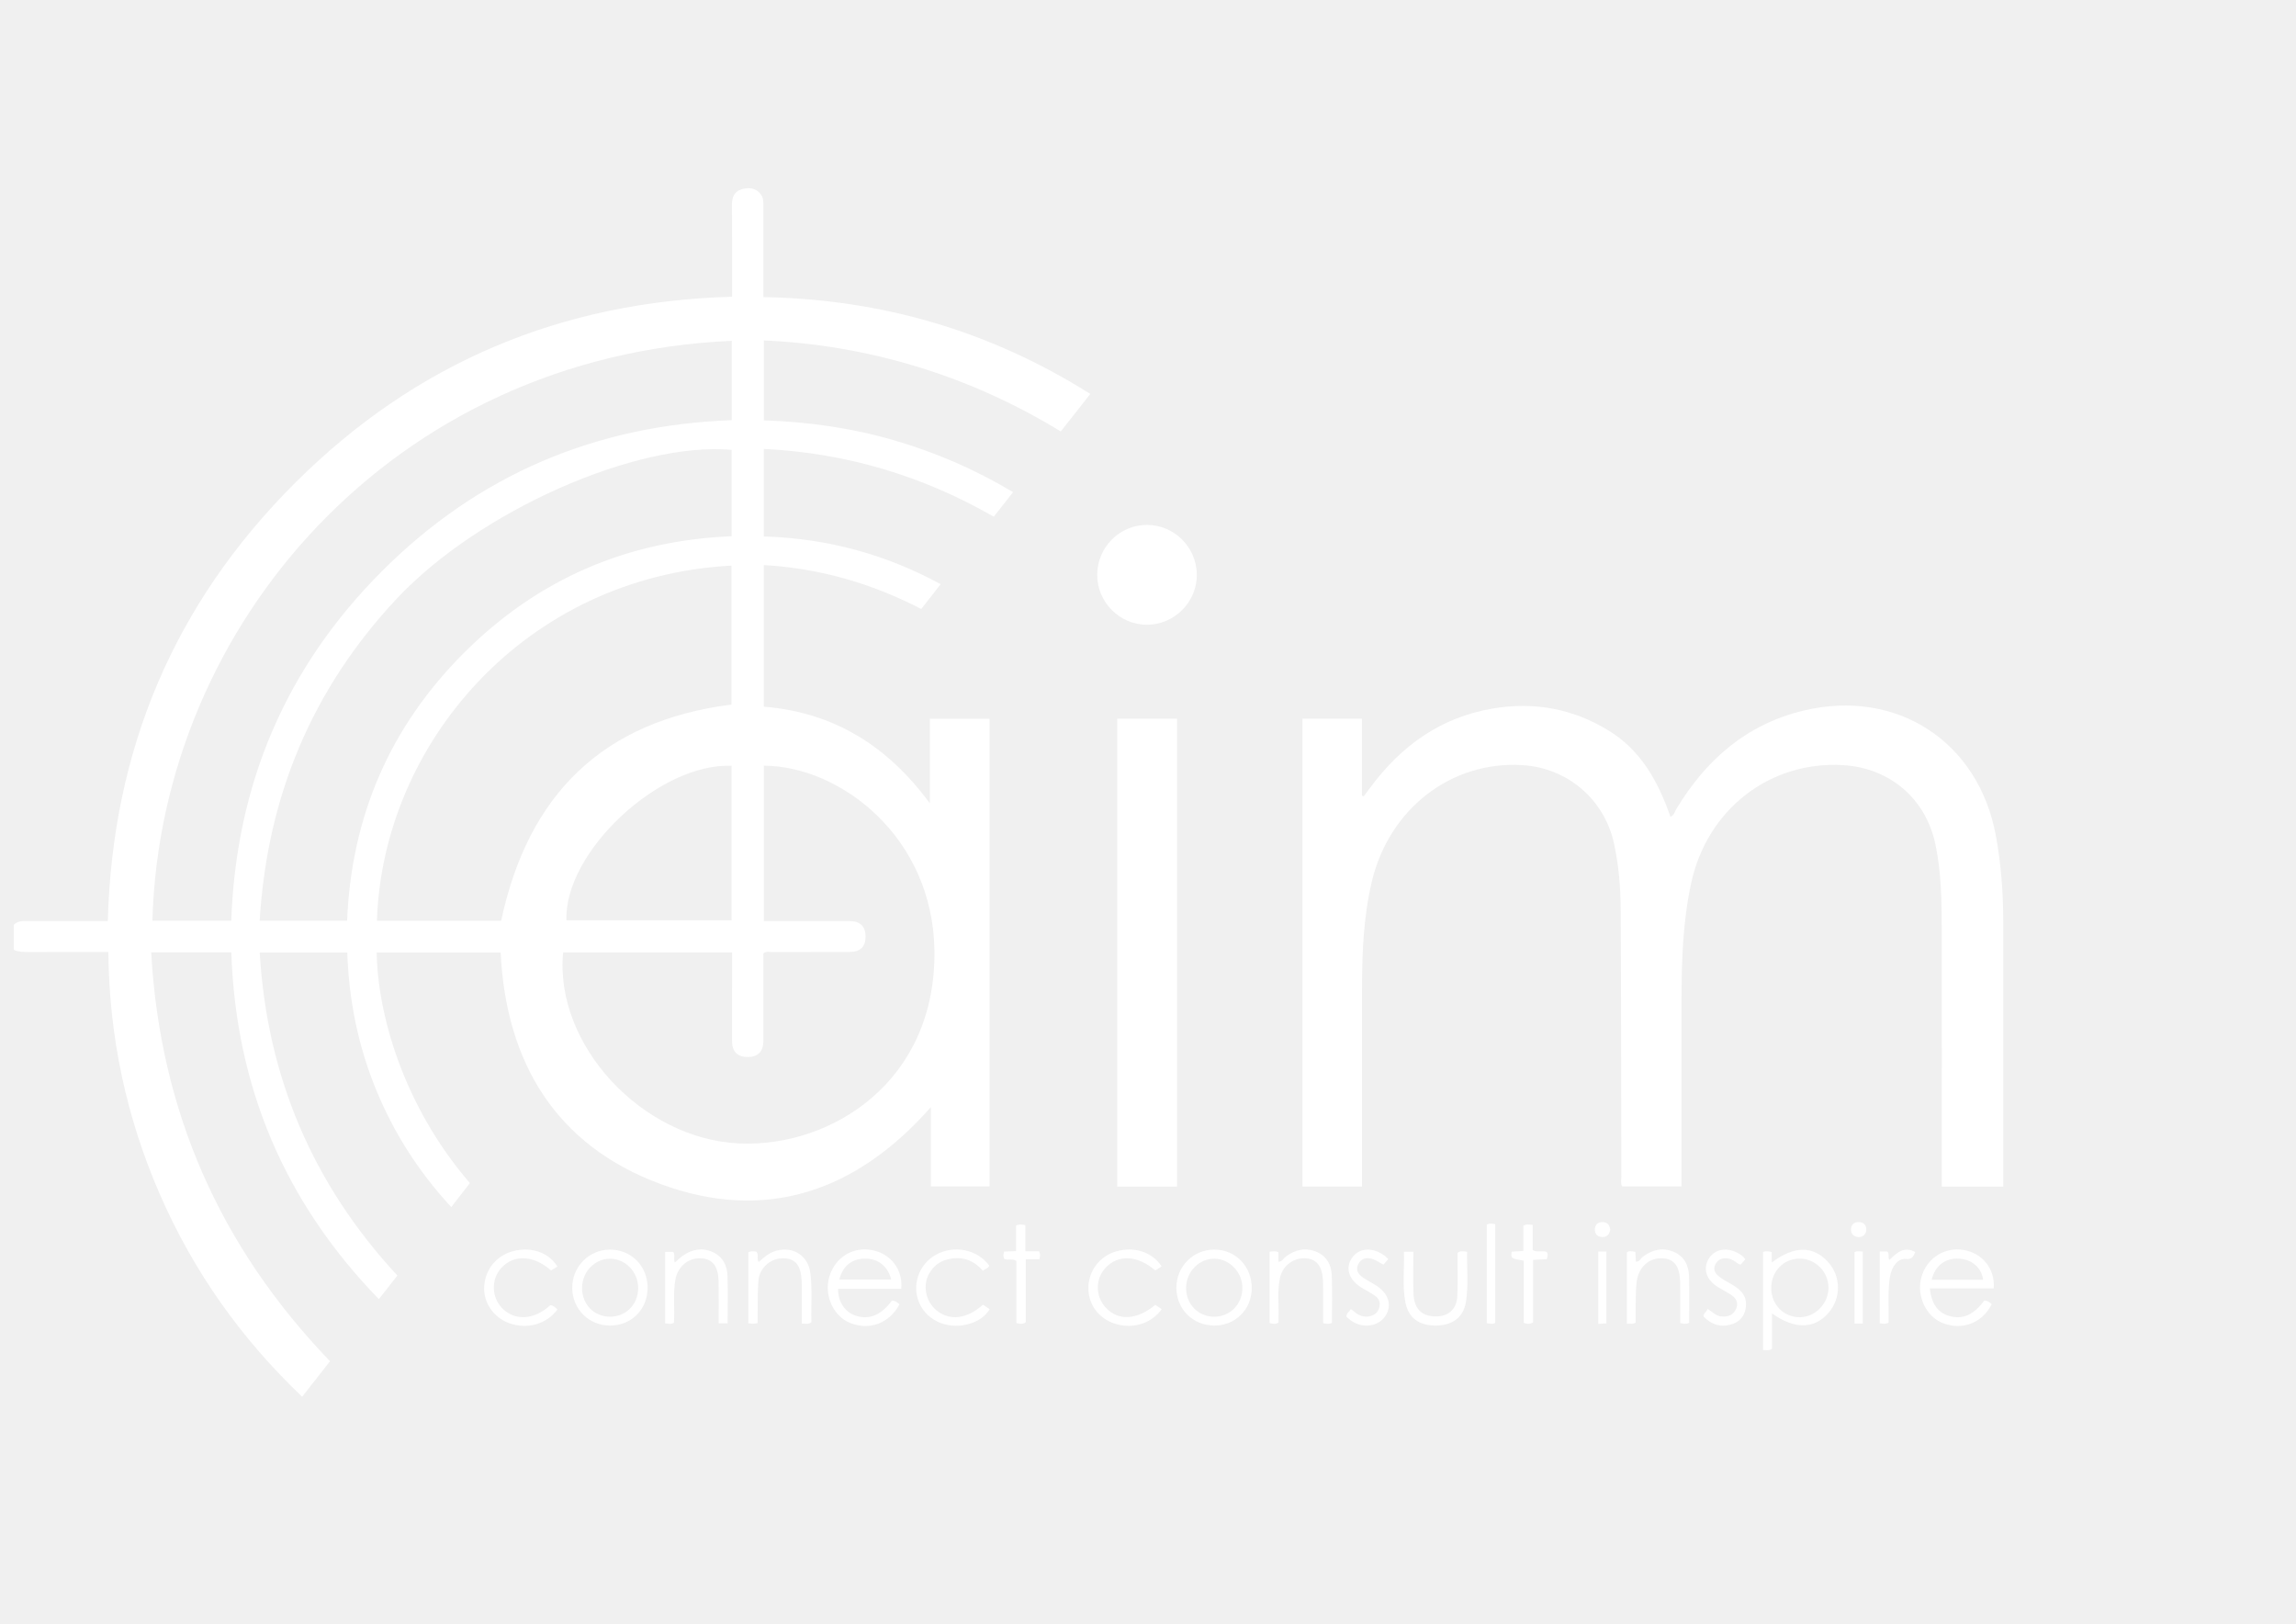
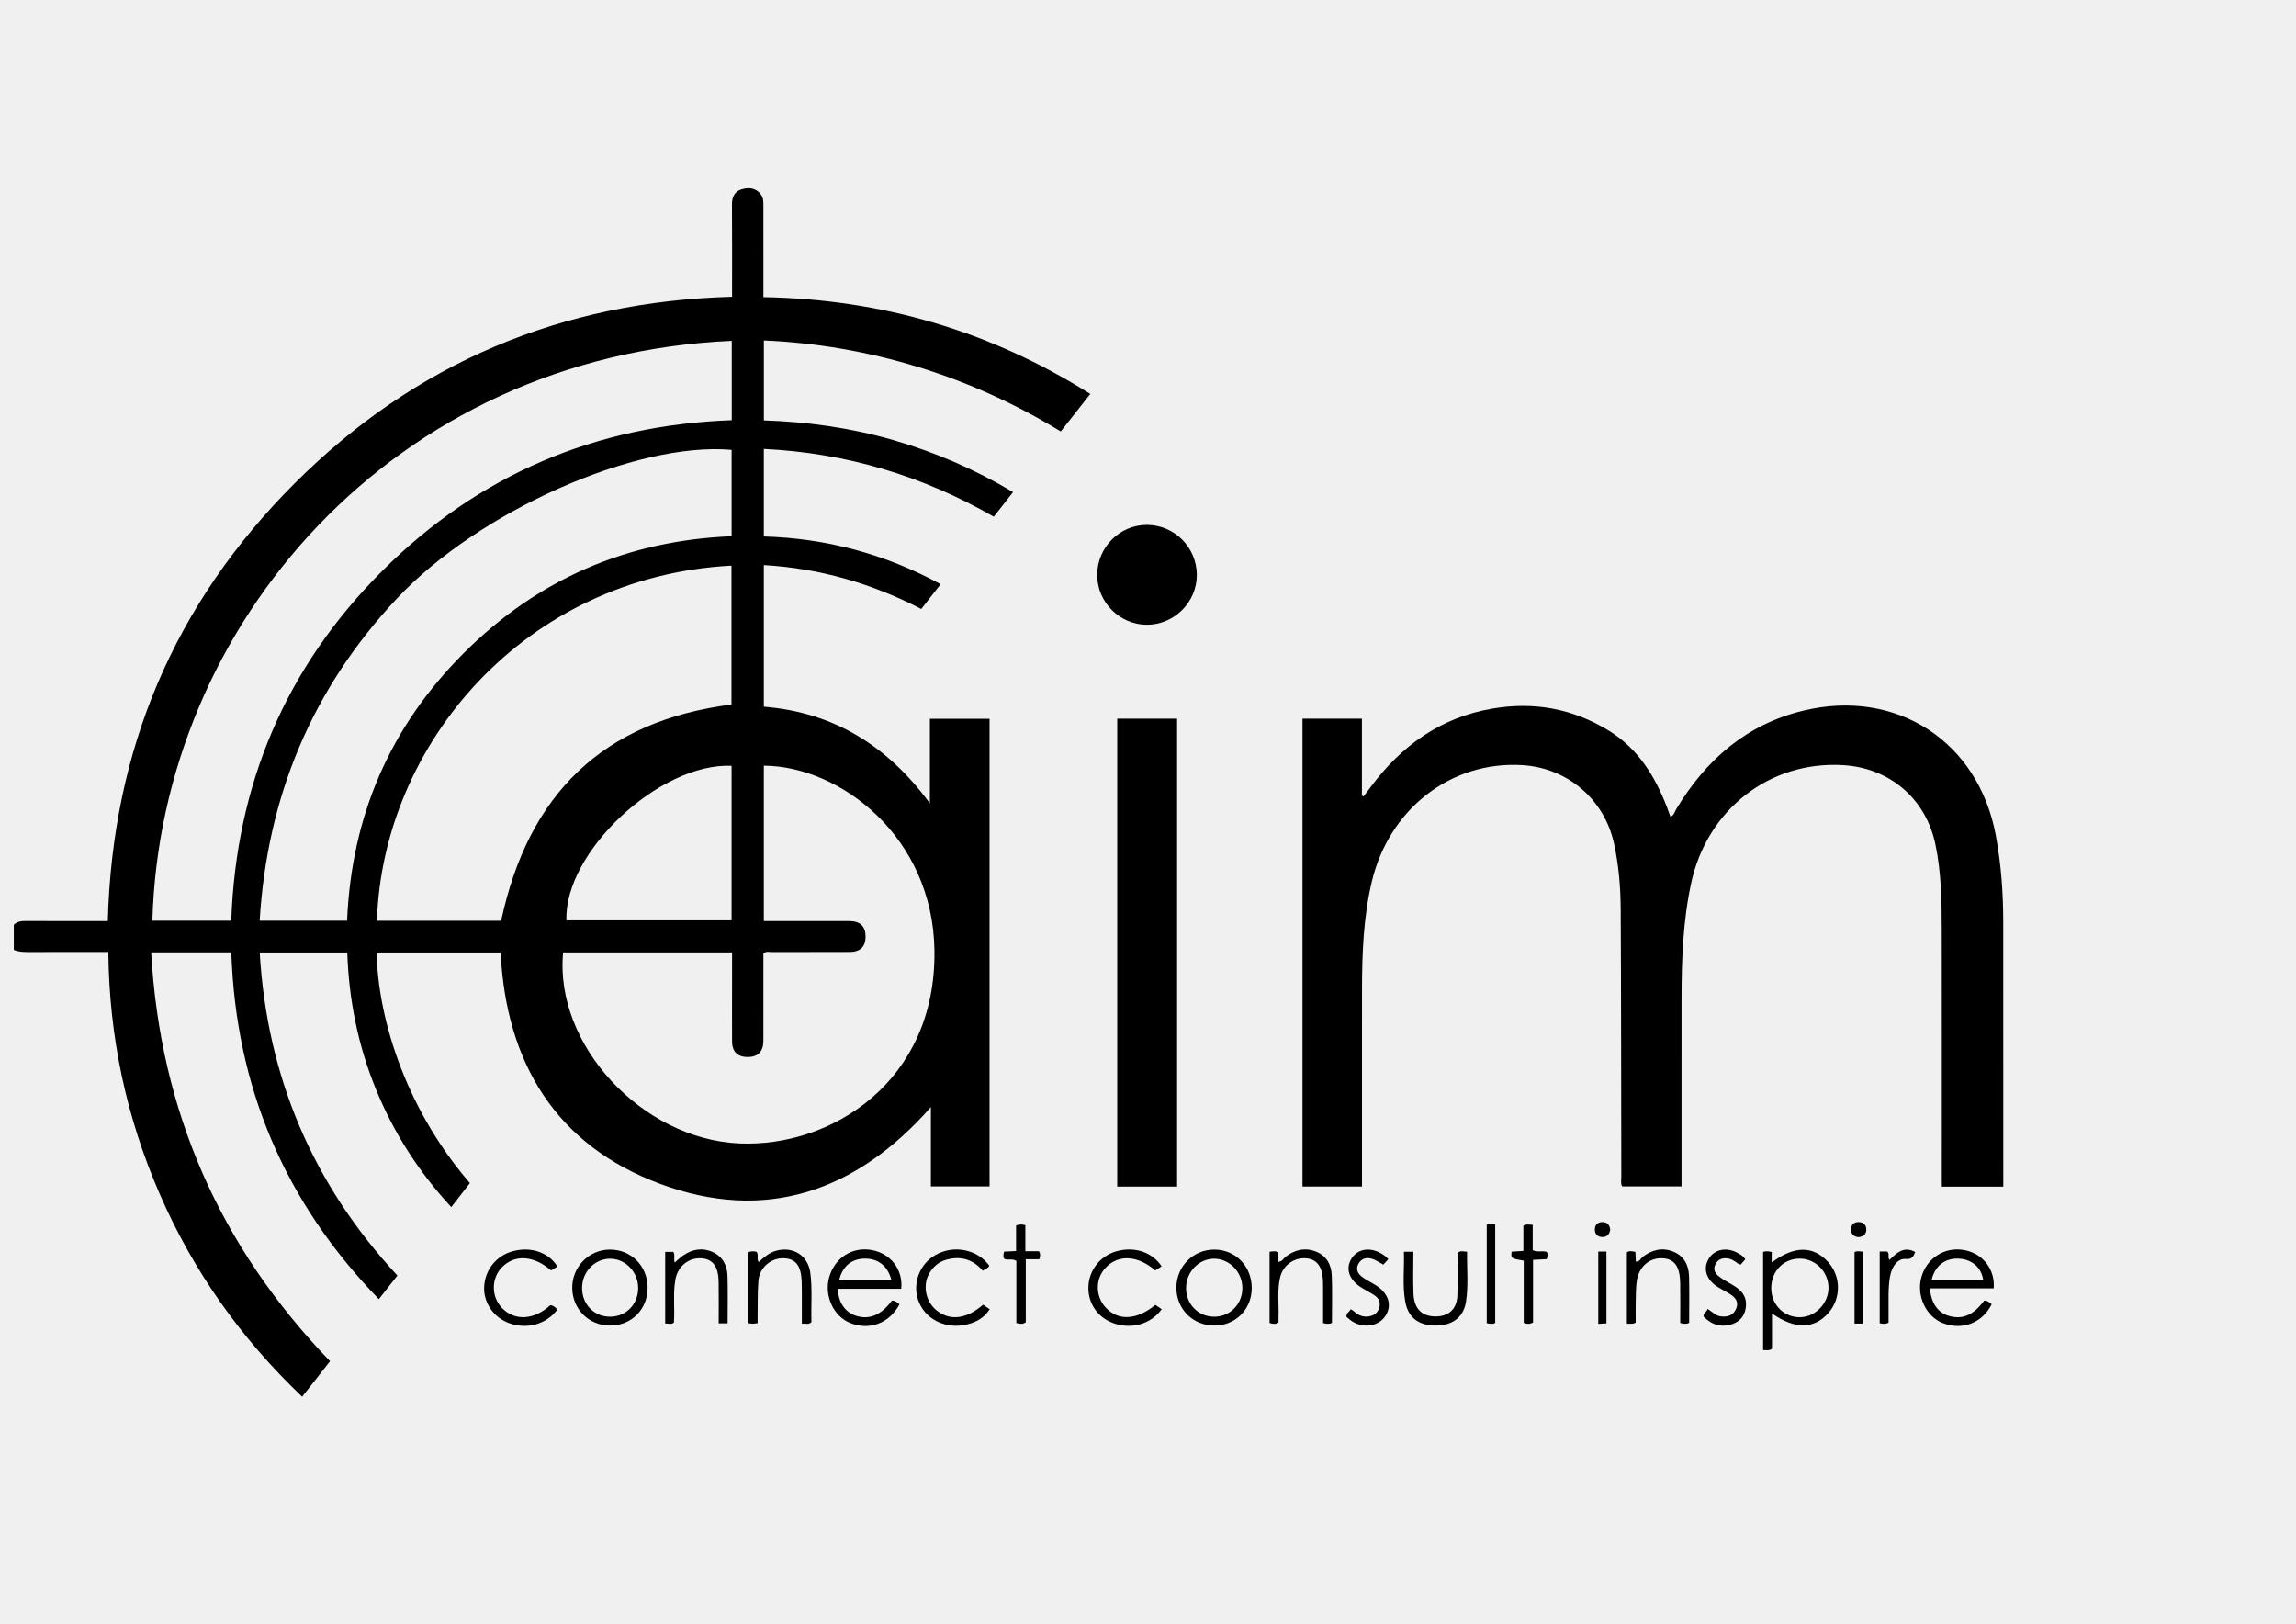
<svg xmlns="http://www.w3.org/2000/svg" id="svg2" version="1.1" xml:space="preserve" width="716.375" height="506.5" viewBox="0 0 716.375 506.5">
  <defs id="defs6" />
  <g id="g10" transform="matrix(1.25,0,0,-1.25,0,506.5)">
    <g id="g12" transform="scale(0.1,0.1)">
-       <path d="m 1826.05,2140.84 c -180.49,7.58 -418.51,-216.19 -412.18,-385.74 137.49,0 274.95,0 412.18,0 0,129.75 0,257.77 0,385.74 z M 866.355,1754.28 c 10.954,260.5 106.719,483.21 290.945,667.57 184.78,184.91 408.1,281.18 668.85,291.88 0,73.16 0,144.43 0,215.59 -237.79,21 -630.5,-152.65 -835.291,-370.84 -211.976,-225.85 -324,-494.6 -342.699,-804.2 74.438,0 145.75,0 218.195,0 z m 384.535,-0.21 c 67.6,315.85 253.96,498.69 574.9,539.61 0,114.66 0,230.66 0,346.72 -516.72,-27.54 -870.806,-446.12 -884.935,-886.33 104.275,0 208.525,0 310.035,0 z M 1826.48,3201.4 C 982.051,3164.11 401.078,2492.84 380.383,1754.3 c 65.41,0 130.801,0 196.836,0 12.285,340.36 135.902,632.14 376.965,872.98 240.966,240.75 533.066,363.71 872.296,376.13 0,66.67 0,131.48 0,197.99 z M 1405.63,1675.12 c -22.19,-230.38 196.54,-466 439.73,-476.76 229.84,-10.17 491.55,154.69 487.05,481.54 -3.9,283.67 -234.94,460.17 -425.81,461.25 0,-128.69 0,-257.37 0,-387.8 71.78,0 142.47,0.07 213.17,-0.03 27.19,-0.04 40.74,-13.01 40.79,-38.5 0.05,-25.73 -13.21,-38.61 -40.42,-38.65 -64.9,-0.12 -129.81,0.04 -194.72,-0.18 -6.36,-0.02 -13.45,2.62 -19.93,-3.68 0,-72.38 0.1,-145.47 -0.05,-218.55 -0.04,-25.52 -13.4,-39.33 -37.64,-39.76 -26.21,-0.47 -40.38,12.78 -40.52,39.2 -0.28,50.73 0,101.46 0.03,152.19 0.02,22.91 0.01,45.82 0.01,69.73 -141.56,0 -280.81,0 -421.69,0 z M 34.477,1744.08 c 8.703,8.4 19.289,9.51 30.891,9.44 60.446,-0.35 120.883,-0.16 181.328,-0.15 7.293,0 14.59,0 22.414,0 11.536,427.15 165.129,791.57 466.825,1092.84 301.226,300.81 665.586,453.33 1091.356,465.22 0,77.86 0.32,154.57 -0.24,231.25 -0.14,18.19 7.5,31.86 23.29,36.68 17.03,5.18 35.36,5.06 48.62,-12.3 6.6,-8.65 6.51,-17.79 6.51,-27.47 0,-68.65 0.02,-137.3 0.04,-205.95 0,-7.25 0,-14.5 0,-23.13 295.43,-5.18 566.86,-84.66 816,-241.65 -25.12,-31.88 -49.02,-62.22 -73.75,-93.61 -112.41,68.7 -230.6,122.41 -355.57,160.73 -125.24,38.39 -253.34,60.66 -385.51,66.37 0,-65.97 0,-131.47 0,-199.49 108.74,-3.43 216.68,-18.48 322.28,-48.92 104.96,-30.26 204.27,-73.13 299.74,-130.11 -16.25,-20.72 -31.7,-40.41 -48.11,-61.34 -177.83,102.18 -368.36,159.12 -574.02,169.14 0,-73.21 0,-144.59 0,-218.48 155.44,-4.56 302.11,-43.32 441.38,-119.08 -16.74,-21.42 -32.44,-41.48 -48.4,-61.89 -124.01,64.13 -253.78,101.52 -392.96,109.57 0,-117.95 0,-234.83 0,-353.45 174.96,-14 309.57,-98.33 414.44,-241.21 0,72.19 0,140.81 0,211 50.77,0 99.39,0 148.94,0 0,-388.82 0,-777.26 0,-1167 -48.38,0 -96.54,0 -146.44,0 0,64.04 0,128.59 0,198.04 -186.23,-211.92 -413.67,-288.91 -675.43,-191.81 -259.67,96.33 -384.97,301.55 -398.49,577.61 -102.68,0 -205.99,0 -309.297,0 1.816,-148.18 63.587,-379.77 232.617,-575.53 -14.93,-19.22 -30.17,-38.82 -46.53,-59.88 -81.6,88.07 -143.962,185.84 -188.525,295.18 -44.312,108.73 -67.07,221.95 -71.078,340.22 -72.969,0 -144.926,0 -218.543,0 18.289,-310.67 132.809,-578.74 343.684,-806.291 -14.961,-18.988 -29.688,-37.688 -46.297,-58.789 -234.977,241.78 -357.043,529.66 -368.258,865.44 -66.344,0 -131.043,0 -200.039,0 22.312,-395.46 170.765,-734.151 446.429,-1020.44 -22.82,-29.078 -46.023,-58.66 -69.554,-88.641 -153.074,145.59 -271.84,313.653 -355.586,506.031 -83.367,191.54 -126.121,392.05 -128.219,603.91 -17.871,0 -34.75,0 -51.637,0 -48.5,0 -97.004,0.14 -145.504,-0.09 -13.262,-0.07 -26.355,-0.01 -38.797,5.34 0,20.9 0,41.79 0,62.69" style="fill:#ffffff;fill-opacity:1;fill-rule:evenodd;stroke:none" id="path16" />
-       <path d="m 5000.4,1090.59 c -51.94,0 -101.61,0 -153.49,0 0,8.7 0,16.65 0,24.6 0,205.93 0.26,411.86 -0.15,617.79 -0.14,70.86 -1.15,141.87 -15.74,211.6 -23.95,114.39 -114.15,191.16 -231,197.94 -183.17,10.65 -339.51,-111.12 -378.99,-295.52 -20.28,-94.64 -23.68,-190.75 -23.76,-287.08 -0.12,-148.47 -0.03,-296.95 -0.03,-445.43 0,-7.34 0,-14.68 0,-23.31 -50.39,0 -99.2,0 -148.25,0 -4.27,7.77 -2.04,16.11 -2.06,24.05 -0.5,222.34 -0.33,444.69 -1.55,667.02 -0.3,55.14 -4.84,110.26 -16.64,164.44 -24.01,110.33 -116.03,189.02 -229.09,195.83 -178.05,10.72 -333.05,-109.72 -375.81,-292.02 -20.77,-88.52 -24.05,-178.64 -24.16,-268.99 -0.18,-155.19 -0.05,-310.39 -0.05,-465.57 0,-8.05 0,-16.09 0,-25.12 -50.32,0 -98.62,0 -148.5,0 0,388.58 0,777.52 0,1167.65 48.77,0 97.58,0 148.32,0 0,-64.46 0,-128.24 0,-192.02 1.4,-0.65 2.8,-1.3 4.2,-1.94 5.45,7.2 10.98,14.36 16.35,21.62 76.99,104.26 175.54,175.4 305.48,197.52 103.26,17.56 200.05,0.12 289.83,-54.87 73.72,-45.14 115.8,-113.96 145.87,-192.06 2.87,-7.48 5.49,-15.07 8.43,-23.16 9.22,3.8 10.56,12.74 14.48,19.24 74.26,123.18 175.31,211.77 318.14,245.9 232.36,55.52 436.29,-77.42 479.58,-312.02 13.16,-71.38 18.44,-143.43 18.49,-215.91 0.13,-215.63 0.08,-431.25 0.1,-646.89 0,-3.67 0,-7.35 0,-13.29" style="fill:#ffffff;fill-opacity:1;fill-rule:evenodd;stroke:none" id="path18" />
-       <path d="m 2938.16,1090.66 c -50.21,0 -99.18,0 -149.49,0 0,389 0,777.76 0,1167.76 49.42,0 98.91,0 149.49,0 0,-388.8 0,-776.97 0,-1167.76" style="fill:#ffffff;fill-opacity:1;fill-rule:evenodd;stroke:none" id="path20" />
-       <path d="m 2738.71,2617.04 c 0.03,69.19 56.3,125.49 124.91,124.96 68.04,-0.54 123.18,-55.84 123.73,-124.11 0.55,-68.42 -56.38,-125.33 -125.11,-125.06 -67.6,0.25 -123.55,56.51 -123.53,124.21" style="fill:#ffffff;fill-opacity:1;fill-rule:evenodd;stroke:none" id="path22" />
-       <path d="m 4421.18,836.559 c 0.37,-41.161 31.87,-72.539 72.17,-71.868 38.61,0.629 71.47,35.348 70.69,74.668 -0.8,40.082 -33.71,72.172 -73.32,71.512 -40.09,-0.691 -69.91,-32.539 -69.54,-74.312 z m 1.86,-62.477 c 0,-30.512 0,-59.852 0,-88.242 -7.66,-5.66 -14.41,-2.719 -22.23,-3.328 0,81.758 0,163.25 0,245.027 6.71,2.461 13.05,2.012 21.53,-0.219 0,-8.07 0,-16.429 0,-26.179 55.82,42.109 102.98,42.23 140.18,1.929 33.22,-35.968 33.61,-91.511 0.92,-128.25 -35.65,-40.031 -83.49,-40.718 -140.4,-0.738" style="fill:#ffffff;fill-opacity:1;fill-rule:evenodd;stroke:none" id="path24" />
-       <path d="m 4950.15,858.012 c -4.4,30.91 -28.44,51.429 -61.48,52.84 -33.82,1.437 -58.9,-18.02 -67.11,-52.84 42.98,0 85.74,0 128.59,0 z m -132.93,-21.403 c 3.32,-37.66 20.1,-60.8 47.82,-68.738 33.66,-9.66 61.19,2.231 87.68,38.188 7.81,0.742 13.08,-4.489 18.82,-8.719 -23.33,-47.11 -73.55,-66.379 -122.42,-47.211 -41.41,16.242 -65.69,67.59 -53.52,113.211 12.98,48.73 58.62,77.949 107.5,68.84 46.33,-8.66 77.11,-47.93 73.42,-95.571 -52.46,0 -105.09,0 -159.3,0" style="fill:#ffffff;fill-opacity:1;fill-rule:evenodd;stroke:none" id="path26" />
-       <path d="m 2095.04,858.762 c 43.1,0 86.12,0 129.56,0 -9.18,34.437 -33.2,52.668 -66.87,52.117 -32.16,-0.539 -54.37,-18.93 -62.69,-52.117 z m 154.55,-23.114 c -53.49,0 -105.6,0 -157.69,0 -0.26,-32.738 17.21,-58.687 44.79,-67.398 33.42,-10.57 62.76,1.75 89.74,37.93 7.76,0.23 13.23,-4.571 18.81,-9.168 -25.11,-47.383 -74.46,-66.063 -123.02,-46.774 -42.21,16.774 -65.93,69.293 -52.16,115.5 14.39,48.282 58.43,75.633 106.84,66.383 46.43,-8.883 77.36,-48.789 72.69,-96.473" style="fill:#ffffff;fill-opacity:1;fill-rule:evenodd;stroke:none" id="path28" />
-       <path d="m 3101.07,835.672 c 0.98,40.219 -31.04,74.598 -69.82,74.957 -38.05,0.371 -69.95,-32.008 -70.66,-71.738 -0.74,-40.5 28.94,-72.071 68.59,-72.942 39.58,-0.867 70.91,29.512 71.89,69.723 z m 23.37,1.117 c -0.46,-53.059 -40.77,-93.027 -93.74,-92.93 -53.51,0.102 -94.74,41.621 -94.35,95.012 0.39,53.18 42.55,94.988 95.37,94.578 52.91,-0.41 93.18,-42.398 92.72,-96.66" style="fill:#ffffff;fill-opacity:1;fill-rule:evenodd;stroke:none" id="path30" />
-       <path d="m 1452.91,837.191 c 0.15,-40.8 30.17,-71.332 70.01,-71.23 39.78,0.098 69.9,30.828 70,71.43 0.11,40.578 -32.42,73.968 -71.36,73.218 -38.25,-0.718 -68.81,-33.398 -68.65,-73.418 z m 163.58,1.981 c 0.48,-54.32 -39.71,-95.242 -93.59,-95.301 -52.53,-0.062 -93.43,40 -94.55,92.629 -1.12,52.738 40.75,96.359 93.04,96.941 53.38,0.598 94.63,-40.3 95.1,-94.269" style="fill:#ffffff;fill-opacity:1;fill-rule:evenodd;stroke:none" id="path32" />
-       <path d="m 1891.05,749.93 c -4.92,-0.641 -8.48,-1.469 -12.04,-1.469 -3.56,0 -7.12,0.809 -11.16,1.328 0,59.742 0,118.383 0,176.731 7.09,3.992 13.65,2.468 20.18,1.671 6.82,-7.293 -0.38,-17.453 5.76,-25.921 13.27,12.019 26.27,23.699 44.13,28.46 42.22,11.239 79.09,-12.332 84.73,-55.468 5.34,-40.864 1.48,-81.961 2.81,-122.641 -6.63,-7.031 -14.1,-3.34 -23.97,-4.012 0,27.621 0.03,54.11 -0.02,80.621 -0.01,8.2 -0.06,16.399 -0.39,24.61 -1.57,39.5 -14.81,56.75 -44.28,57.898 -32.15,1.262 -61.1,-22.898 -63.76,-56.277 -2.37,-29.68 -1.46,-59.621 -1.97,-89.449 -0.09,-5.051 -0.02,-10.082 -0.02,-16.082" style="fill:#ffffff;fill-opacity:1;fill-rule:evenodd;stroke:none" id="path34" />
-       <path d="m 2883.78,795.531 c 5.17,-3.5 10.58,-7.16 16.01,-10.84 -26.76,-36.632 -73.37,-50.531 -118.12,-35.742 -40.72,13.461 -66.26,49.449 -64.95,91.52 1.3,41.422 29.4,77.152 69.74,88.652 44.8,12.77 89.55,-1.801 113.04,-37.531 -5.35,-3.481 -10.69,-6.942 -15.79,-10.25 -43.88,37.969 -92.34,40.449 -123.9,6.961 -26.08,-27.692 -26.07,-71.082 0.03,-99.449 31.2,-33.922 77.6,-31.641 123.94,6.679" style="fill:#ffffff;fill-opacity:1;fill-rule:evenodd;stroke:none" id="path36" />
-       <path d="m 2453.71,795.961 c 5.74,-3.922 10.62,-7.262 16.66,-11.379 -11.49,-18.121 -27.59,-28.711 -46.95,-35.172 -52.97,-17.68 -108.26,4.129 -128.83,50.84 -19.23,43.672 -1.5,96.039 40.57,119.832 45.57,25.75 104.43,14.129 134.13,-26.793 -2.51,-6.949 -10.16,-7.629 -16.02,-12.707 -24.8,28.816 -55.89,37.828 -92.38,27.156 -18.06,-5.269 -31.39,-16.968 -40.86,-32.797 -17.82,-29.781 -9.96,-70.609 17.41,-92.98 33.01,-26.981 75.26,-22.32 116.27,14" style="fill:#ffffff;fill-opacity:1;fill-rule:evenodd;stroke:none" id="path38" />
-       <path d="m 1391.37,891.078 c -5.36,-3.277 -10.73,-6.547 -15.86,-9.687 -43.7,38.089 -92.06,40.488 -123.69,6.769 -26.27,-28.019 -25.47,-73.43 1.78,-101.07 31.8,-32.27 79.6,-29.418 120,7.59 7.63,-0.348 12.64,-5.61 17.72,-10.782 -27.11,-36.609 -75.17,-50.207 -120.1,-34.179 -39.03,13.922 -64.76,51.301 -62.7,91.051 2.23,42.972 30.66,77.859 72.41,88.859 44.67,11.75 88.71,-3.238 110.44,-38.551" style="fill:#ffffff;fill-opacity:1;fill-rule:evenodd;stroke:none" id="path40" />
-       <path d="m 4216.29,750.691 c -7.06,-3.57 -13.48,-2.761 -22.33,-0.429 0,32.879 0.37,66.179 -0.08,99.457 -0.56,41.133 -13.94,59.992 -42.84,61.922 -34.19,2.289 -61.18,-21.192 -65.85,-58.809 -2.11,-16.941 -1.97,-34.211 -2.34,-51.344 -0.36,-17 -0.08,-34.019 -0.08,-50.117 -7.91,-5 -14.41,-2.012 -21.97,-2.992 0,60.07 0,118.66 0,178.109 5.97,4.793 13.04,2.582 21.29,1.16 0.37,-8.046 0.74,-15.929 1.12,-24.187 9.54,-0.992 11.9,7.961 17.33,12.059 23.15,17.421 48.38,23.82 75.63,12.98 27.37,-10.879 39.11,-33.969 39.87,-62 1.02,-38.629 0.25,-77.301 0.25,-115.809" style="fill:#ffffff;fill-opacity:1;fill-rule:evenodd;stroke:none" id="path42" />
-       <path d="m 3168.95,928.02 c 8.11,1.152 14.59,2.25 22.12,-1.2 0,-7.531 0,-15.41 0,-23.808 9.88,0.41 12.62,8.609 18.14,12.75 23.13,17.359 48.3,23.468 75.52,12.648 26.44,-10.5 38.49,-32.898 39.52,-59.781 1.48,-39.277 0.38,-78.66 0.38,-118.047 -6.56,-3.551 -12.99,-2.512 -22.08,-0.66 0,28.41 0.02,57.148 -0.01,85.887 -0.01,6.703 0.03,13.41 -0.27,20.101 -1.58,34.481 -14.7,52.61 -40.03,55.52 -30.5,3.511 -59.53,-16.129 -66.83,-46.77 -7.86,-32.988 -2.88,-66.762 -4.09,-100.16 -0.16,-4.441 -0.02,-8.891 -0.02,-13.238 -7.55,-4.403 -14.51,-3.672 -22.35,-0.891 0,58.699 0,117.277 0,177.649" style="fill:#ffffff;fill-opacity:1;fill-rule:evenodd;stroke:none" id="path44" />
-       <path d="m 1816.2,749.441 c -7.96,0 -14.35,0 -22.34,0 0,35.25 0.45,69.43 -0.12,103.598 -0.64,37.75 -14.2,56.18 -41.62,58.52 -32.53,2.781 -60.37,-19.309 -66.35,-53.168 -6.27,-35.52 -1.06,-71.512 -3.65,-107.301 -7,-4.969 -14.05,-1.961 -21.76,-2.039 0,60.179 0,118.871 0,178.769 6.91,0 13.21,0 20.28,0 5.02,-7.211 0.15,-16.609 3.54,-26.761 7.77,6.601 13.87,12.742 20.88,17.57 23.07,15.93 48.11,20.43 74.09,8.551 24.98,-11.442 35.98,-33.391 36.75,-59.539 1.14,-38.743 0.3,-77.532 0.3,-118.2" style="fill:#ffffff;fill-opacity:1;fill-rule:evenodd;stroke:none" id="path46" />
-       <path d="m 3504.24,928.039 c 8.02,0 14.31,0 23.64,0 0,-34.937 -1.08,-69.769 0.29,-104.5 1.48,-37.09 19.85,-55.75 52.46,-56.867 33.94,-1.16 55.66,17.269 57.03,51.558 1.42,35.711 0.31,71.508 0.31,106.762 7.21,6.68 14.46,3.629 24.02,3.067 -0.76,-41.688 3.59,-83.329 -2.72,-124.457 -6.07,-39.5 -34.33,-59.954 -76.56,-59.731 -41.58,0.211 -67.63,19.82 -74.92,58.801 -7.7,41.207 -2.09,82.898 -3.55,125.367" style="fill:#ffffff;fill-opacity:1;fill-rule:evenodd;stroke:none" id="path48" />
-       <path d="m 4262.34,785.48 c 12.55,-8.082 20.68,-17.32 33.39,-18.761 17.45,-1.981 31.21,3.011 38.08,19.992 6.55,16.211 -2.07,27.141 -15,35.328 -10.03,6.359 -20.78,11.602 -30.88,17.883 -28.59,17.777 -37.6,45.109 -23.34,69.789 14.38,24.891 45.96,31.07 74.47,14.34 6.36,-3.731 13.01,-7.371 17.26,-15.039 -3.71,-4.203 -7.55,-8.563 -11.53,-13.063 -2.51,0.86 -4.85,1.09 -6.4,2.313 -8.91,6.957 -18.08,13.019 -29.94,13.476 -12.5,0.473 -21.75,-4.629 -27.07,-15.867 -5.28,-11.172 -0.96,-20.902 7.52,-27.91 8.5,-7.051 18.2,-12.859 27.93,-18.199 22.38,-12.282 42.67,-26.364 41.33,-55.481 -1,-21.89 -12.24,-38.98 -33.02,-46.32 -27.81,-9.832 -52.58,-2.801 -72.88,18.469 -0.83,8.879 7.84,10.742 10.08,19.05" style="fill:#ffffff;fill-opacity:1;fill-rule:evenodd;stroke:none" id="path50" />
-       <path d="m 3465.4,909.539 c -4.45,-4.867 -8.4,-9.199 -12.5,-13.68 -9.59,5.102 -18.15,11.313 -27.72,14.36 -13.97,4.461 -27.19,1.261 -34.63,-12.629 -7.34,-13.68 -0.91,-24.828 10.18,-32.871 10.19,-7.367 21.56,-13.09 32.35,-19.66 32.46,-19.797 42.42,-49.829 25.45,-76.508 -16.65,-26.199 -54.01,-32.75 -83.21,-14.321 -5.52,3.469 -10.29,8.129 -14.63,11.622 -0.13,9.636 7.41,12.168 11.01,18.867 2.9,-1.91 5.39,-3.129 7.36,-4.938 11.65,-10.679 24.85,-16.25 40.83,-12.453 11.8,2.801 19.79,9.973 22.98,21.813 3.28,12.179 -0.71,22.281 -10.83,29.218 -9.78,6.692 -20.3,12.313 -30.58,18.282 -33.89,19.718 -44.57,49.14 -27.28,75.371 17.3,26.269 52.25,28.648 82.71,5.547 2.89,-2.2 5.32,-4.977 8.51,-8.02" style="fill:#ffffff;fill-opacity:1;fill-rule:evenodd;stroke:none" id="path52" />
-       <path d="m 3803.37,905.711 c -32.13,5.66 -32.13,5.66 -30.26,22.48 9.22,0.629 18.64,1.258 29.37,1.969 0,21.66 0,42.332 0,62.922 8.06,4.848 15.04,2.27 23.28,2.188 0,-21.872 0,-42.59 0,-63.161 11.53,-6.269 23.07,-0.679 34.62,-4.308 4.51,-5.039 2.69,-11.192 0.39,-18.289 -10.89,-0.551 -21.81,-1.09 -34.15,-1.731 0,-52.84 0,-104.812 0,-156.402 -8.38,-4.207 -15.35,-4.059 -23.25,-0.629 0,51.281 0,102.602 0,154.961" style="fill:#ffffff;fill-opacity:1;fill-rule:evenodd;stroke:none" id="path54" />
-       <path d="m 2507.26,909.91 c -3.95,5.32 -2.79,11.039 -0.94,18.488 9.03,0.411 18.42,0.852 29.91,1.364 0,21.726 0,43.019 0,63.707 8.35,3.801 14.69,2.781 23.15,1 0,-21.008 0,-42.27 0,-65.149 12.91,0 23.78,0 33.93,0 4.2,-7.129 3.08,-12.781 1.02,-20.031 -10.63,0 -21.62,0 -33.89,0 0,-53.578 0,-105.617 0,-157.078 -7.82,-5.801 -14.85,-4.211 -23.55,-2.039 0,51.91 0,103.828 0,154.957 -10.26,6.531 -20.5,1.172 -29.63,4.781" style="fill:#ffffff;fill-opacity:1;fill-rule:evenodd;stroke:none" id="path56" />
-       <path d="m 4691.9,928.648 c 7.27,0 13.16,0 18.67,0 7.05,-5.476 0.37,-14.257 5.78,-20.957 18.13,17.848 36.14,35.047 64.21,19.668 -4.4,-11.199 -8.04,-18.8 -23.5,-17.308 -19.26,1.84 -35.03,-17.961 -39.47,-44.09 -5.15,-30.262 -3.25,-60.84 -3.56,-91.313 -0.08,-8.039 -0.01,-16.097 -0.01,-23.558 -7.82,-4.02 -14.26,-3 -22.12,-1.5 0,59.039 0,118.09 0,179.058" style="fill:#ffffff;fill-opacity:1;fill-rule:evenodd;stroke:none" id="path58" />
-       <path d="m 3711.03,749.691 c 0,82.758 0,164.329 0,245.77 6.66,4.09 13.15,2.82 21.12,1.519 0,-82.031 0,-164.089 0,-246.519 -5.89,-3.691 -12.37,-2.152 -21.12,-0.77" style="fill:#ffffff;fill-opacity:1;fill-rule:evenodd;stroke:none" id="path60" />
-       <path d="m 3989.41,928.602 c 7.19,0 13.01,0 20.34,0 0,-59.364 0,-118.481 0,-179.34 -6.16,-0.364 -12.51,-0.723 -20.34,-1.16 0,60.046 0,119.179 0,180.5" style="fill:#ffffff;fill-opacity:1;fill-rule:evenodd;stroke:none" id="path62" />
-       <path d="m 4649.61,748.73 c -7.42,0 -13.34,0 -20.56,0 0,59.579 0,118.809 0,178.321 6.29,3.719 12.8,1.699 20.56,1.281 0,-59.32 0,-118.512 0,-179.602" style="fill:#ffffff;fill-opacity:1;fill-rule:evenodd;stroke:none" id="path64" />
-       <path d="m 4639.19,964.5 c -11.85,0.949 -19.29,7.719 -18.93,19.789 0.34,10.859 7.4,17.891 18.81,17.861 12.42,-0.04 19.78,-7.459 19.36,-19.509 -0.38,-10.731 -7.42,-17.321 -19.24,-18.141" style="fill:#ffffff;fill-opacity:1;fill-rule:evenodd;stroke:none" id="path66" />
-       <path d="m 4019.26,983.379 c -1.68,-11.629 -7.8,-19 -20.34,-18.617 -11.53,0.359 -18.08,8 -18.09,18.539 0,11.847 7.34,19.319 19.96,18.789 11.35,-0.47 17.03,-7.481 18.47,-18.711" style="fill:#ffffff;fill-opacity:1;fill-rule:evenodd;stroke:none" id="path68" />
+       <path d="m 1826.05,2140.84 c -180.49,7.58 -418.51,-216.19 -412.18,-385.74 137.49,0 274.95,0 412.18,0 0,129.75 0,257.77 0,385.74 z M 866.355,1754.28 c 10.954,260.5 106.719,483.21 290.945,667.57 184.78,184.91 408.1,281.18 668.85,291.88 0,73.16 0,144.43 0,215.59 -237.79,21 -630.5,-152.65 -835.291,-370.84 -211.976,-225.85 -324,-494.6 -342.699,-804.2 74.438,0 145.75,0 218.195,0 z m 384.535,-0.21 c 67.6,315.85 253.96,498.69 574.9,539.61 0,114.66 0,230.66 0,346.72 -516.72,-27.54 -870.806,-446.12 -884.935,-886.33 104.275,0 208.525,0 310.035,0 z M 1826.48,3201.4 C 982.051,3164.11 401.078,2492.84 380.383,1754.3 c 65.41,0 130.801,0 196.836,0 12.285,340.36 135.902,632.14 376.965,872.98 240.966,240.75 533.066,363.71 872.296,376.13 0,66.67 0,131.48 0,197.99 z M 1405.63,1675.12 c -22.19,-230.38 196.54,-466 439.73,-476.76 229.84,-10.17 491.55,154.69 487.05,481.54 -3.9,283.67 -234.94,460.17 -425.81,461.25 0,-128.69 0,-257.37 0,-387.8 71.78,0 142.47,0.07 213.17,-0.03 27.19,-0.04 40.74,-13.01 40.79,-38.5 0.05,-25.73 -13.21,-38.61 -40.42,-38.65 -64.9,-0.12 -129.81,0.04 -194.72,-0.18 -6.36,-0.02 -13.45,2.62 -19.93,-3.68 0,-72.38 0.1,-145.47 -0.05,-218.55 -0.04,-25.52 -13.4,-39.33 -37.64,-39.76 -26.21,-0.47 -40.38,12.78 -40.52,39.2 -0.28,50.73 0,101.46 0.03,152.19 0.02,22.91 0.01,45.82 0.01,69.73 -141.56,0 -280.81,0 -421.69,0 z M 34.477,1744.08 c 8.703,8.4 19.289,9.51 30.891,9.44 60.446,-0.35 120.883,-0.16 181.328,-0.15 7.293,0 14.59,0 22.414,0 11.536,427.15 165.129,791.57 466.825,1092.84 301.226,300.81 665.586,453.33 1091.356,465.22 0,77.86 0.32,154.57 -0.24,231.25 -0.14,18.19 7.5,31.86 23.29,36.68 17.03,5.18 35.36,5.06 48.62,-12.3 6.6,-8.65 6.51,-17.79 6.51,-27.47 0,-68.65 0.02,-137.3 0.04,-205.95 0,-7.25 0,-14.5 0,-23.13 295.43,-5.18 566.86,-84.66 816,-241.65 -25.12,-31.88 -49.02,-62.22 -73.75,-93.61 -112.41,68.7 -230.6,122.41 -355.57,160.73 -125.24,38.39 -253.34,60.66 -385.51,66.37 0,-65.97 0,-131.47 0,-199.49 108.74,-3.43 216.68,-18.48 322.28,-48.92 104.96,-30.26 204.27,-73.13 299.74,-130.11 -16.25,-20.72 -31.7,-40.41 -48.11,-61.34 -177.83,102.18 -368.36,159.12 -574.02,169.14 0,-73.21 0,-144.59 0,-218.48 155.44,-4.56 302.11,-43.32 441.38,-119.08 -16.74,-21.42 -32.44,-41.48 -48.4,-61.89 -124.01,64.13 -253.78,101.52 -392.96,109.57 0,-117.95 0,-234.83 0,-353.45 174.96,-14 309.57,-98.33 414.44,-241.21 0,72.19 0,140.81 0,211 50.77,0 99.39,0 148.94,0 0,-388.82 0,-777.26 0,-1167 -48.38,0 -96.54,0 -146.44,0 0,64.04 0,128.59 0,198.04 -186.23,-211.92 -413.67,-288.91 -675.43,-191.81 -259.67,96.33 -384.97,301.55 -398.49,577.61 -102.68,0 -205.99,0 -309.297,0 1.816,-148.18 63.587,-379.77 232.617,-575.53 -14.93,-19.22 -30.17,-38.82 -46.53,-59.88 -81.6,88.07 -143.962,185.84 -188.525,295.18 -44.312,108.73 -67.07,221.95 -71.078,340.22 -72.969,0 -144.926,0 -218.543,0 18.289,-310.67 132.809,-578.74 343.684,-806.291 -14.961,-18.988 -29.688,-37.688 -46.297,-58.789 -234.977,241.78 -357.043,529.66 -368.258,865.44 -66.344,0 -131.043,0 -200.039,0 22.312,-395.46 170.765,-734.151 446.429,-1020.44 -22.82,-29.078 -46.023,-58.66 -69.554,-88.641 -153.074,145.59 -271.84,313.653 -355.586,506.031 -83.367,191.54 -126.121,392.05 -128.219,603.91 -17.871,0 -34.75,0 -51.637,0 -48.5,0 -97.004,0.14 -145.504,-0.09 -13.262,-0.07 -26.355,-0.01 -38.797,5.34 0,20.9 0,41.79 0,62.69" style="fill:#000000;fill-opacity:1;fill-rule:evenodd;stroke:none" id="path16" />
+       <path d="m 5000.4,1090.59 c -51.94,0 -101.61,0 -153.49,0 0,8.7 0,16.65 0,24.6 0,205.93 0.26,411.86 -0.15,617.79 -0.14,70.86 -1.15,141.87 -15.74,211.6 -23.95,114.39 -114.15,191.16 -231,197.94 -183.17,10.65 -339.51,-111.12 -378.99,-295.52 -20.28,-94.64 -23.68,-190.75 -23.76,-287.08 -0.12,-148.47 -0.03,-296.95 -0.03,-445.43 0,-7.34 0,-14.68 0,-23.31 -50.39,0 -99.2,0 -148.25,0 -4.27,7.77 -2.04,16.11 -2.06,24.05 -0.5,222.34 -0.33,444.69 -1.55,667.02 -0.3,55.14 -4.84,110.26 -16.64,164.44 -24.01,110.33 -116.03,189.02 -229.09,195.83 -178.05,10.72 -333.05,-109.72 -375.81,-292.02 -20.77,-88.52 -24.05,-178.64 -24.16,-268.99 -0.18,-155.19 -0.05,-310.39 -0.05,-465.57 0,-8.05 0,-16.09 0,-25.12 -50.32,0 -98.62,0 -148.5,0 0,388.58 0,777.52 0,1167.65 48.77,0 97.58,0 148.32,0 0,-64.46 0,-128.24 0,-192.02 1.4,-0.65 2.8,-1.3 4.2,-1.94 5.45,7.2 10.98,14.36 16.35,21.62 76.99,104.26 175.54,175.4 305.48,197.52 103.26,17.56 200.05,0.12 289.83,-54.87 73.72,-45.14 115.8,-113.96 145.87,-192.06 2.87,-7.48 5.49,-15.07 8.43,-23.16 9.22,3.8 10.56,12.74 14.48,19.24 74.26,123.18 175.31,211.77 318.14,245.9 232.36,55.52 436.29,-77.42 479.58,-312.02 13.16,-71.38 18.44,-143.43 18.49,-215.91 0.13,-215.63 0.08,-431.25 0.1,-646.89 0,-3.67 0,-7.35 0,-13.29" style="fill:#000000;fill-opacity:1;fill-rule:evenodd;stroke:none" id="path18" />
+       <path d="m 2938.16,1090.66 c -50.21,0 -99.18,0 -149.49,0 0,389 0,777.76 0,1167.76 49.42,0 98.91,0 149.49,0 0,-388.8 0,-776.97 0,-1167.76" style="fill:#000000;fill-opacity:1;fill-rule:evenodd;stroke:none" id="path20" />
+       <path d="m 2738.71,2617.04 c 0.03,69.19 56.3,125.49 124.91,124.96 68.04,-0.54 123.18,-55.84 123.73,-124.11 0.55,-68.42 -56.38,-125.33 -125.11,-125.06 -67.6,0.25 -123.55,56.51 -123.53,124.21" style="fill:#000000;fill-opacity:1;fill-rule:evenodd;stroke:none" id="path22" />
+       <path d="m 4421.18,836.559 c 0.37,-41.161 31.87,-72.539 72.17,-71.868 38.61,0.629 71.47,35.348 70.69,74.668 -0.8,40.082 -33.71,72.172 -73.32,71.512 -40.09,-0.691 -69.91,-32.539 -69.54,-74.312 z m 1.86,-62.477 c 0,-30.512 0,-59.852 0,-88.242 -7.66,-5.66 -14.41,-2.719 -22.23,-3.328 0,81.758 0,163.25 0,245.027 6.71,2.461 13.05,2.012 21.53,-0.219 0,-8.07 0,-16.429 0,-26.179 55.82,42.109 102.98,42.23 140.18,1.929 33.22,-35.968 33.61,-91.511 0.92,-128.25 -35.65,-40.031 -83.49,-40.718 -140.4,-0.738" style="fill:#000000;fill-opacity:1;fill-rule:evenodd;stroke:none" id="path24" />
+       <path d="m 4950.15,858.012 c -4.4,30.91 -28.44,51.429 -61.48,52.84 -33.82,1.437 -58.9,-18.02 -67.11,-52.84 42.98,0 85.74,0 128.59,0 z m -132.93,-21.403 c 3.32,-37.66 20.1,-60.8 47.82,-68.738 33.66,-9.66 61.19,2.231 87.68,38.188 7.81,0.742 13.08,-4.489 18.82,-8.719 -23.33,-47.11 -73.55,-66.379 -122.42,-47.211 -41.41,16.242 -65.69,67.59 -53.52,113.211 12.98,48.73 58.62,77.949 107.5,68.84 46.33,-8.66 77.11,-47.93 73.42,-95.571 -52.46,0 -105.09,0 -159.3,0" style="fill:#000000;fill-opacity:1;fill-rule:evenodd;stroke:none" id="path26" />
+       <path d="m 2095.04,858.762 c 43.1,0 86.12,0 129.56,0 -9.18,34.437 -33.2,52.668 -66.87,52.117 -32.16,-0.539 -54.37,-18.93 -62.69,-52.117 z m 154.55,-23.114 c -53.49,0 -105.6,0 -157.69,0 -0.26,-32.738 17.21,-58.687 44.79,-67.398 33.42,-10.57 62.76,1.75 89.74,37.93 7.76,0.23 13.23,-4.571 18.81,-9.168 -25.11,-47.383 -74.46,-66.063 -123.02,-46.774 -42.21,16.774 -65.93,69.293 -52.16,115.5 14.39,48.282 58.43,75.633 106.84,66.383 46.43,-8.883 77.36,-48.789 72.69,-96.473" style="fill:#000000;fill-opacity:1;fill-rule:evenodd;stroke:none" id="path28" />
+       <path d="m 3101.07,835.672 c 0.98,40.219 -31.04,74.598 -69.82,74.957 -38.05,0.371 -69.95,-32.008 -70.66,-71.738 -0.74,-40.5 28.94,-72.071 68.59,-72.942 39.58,-0.867 70.91,29.512 71.89,69.723 z m 23.37,1.117 c -0.46,-53.059 -40.77,-93.027 -93.74,-92.93 -53.51,0.102 -94.74,41.621 -94.35,95.012 0.39,53.18 42.55,94.988 95.37,94.578 52.91,-0.41 93.18,-42.398 92.72,-96.66" style="fill:#000000;fill-opacity:1;fill-rule:evenodd;stroke:none" id="path30" />
+       <path d="m 1452.91,837.191 c 0.15,-40.8 30.17,-71.332 70.01,-71.23 39.78,0.098 69.9,30.828 70,71.43 0.11,40.578 -32.42,73.968 -71.36,73.218 -38.25,-0.718 -68.81,-33.398 -68.65,-73.418 z m 163.58,1.981 c 0.48,-54.32 -39.71,-95.242 -93.59,-95.301 -52.53,-0.062 -93.43,40 -94.55,92.629 -1.12,52.738 40.75,96.359 93.04,96.941 53.38,0.598 94.63,-40.3 95.1,-94.269" style="fill:#000000;fill-opacity:1;fill-rule:evenodd;stroke:none" id="path32" />
+       <path d="m 1891.05,749.93 c -4.92,-0.641 -8.48,-1.469 -12.04,-1.469 -3.56,0 -7.12,0.809 -11.16,1.328 0,59.742 0,118.383 0,176.731 7.09,3.992 13.65,2.468 20.18,1.671 6.82,-7.293 -0.38,-17.453 5.76,-25.921 13.27,12.019 26.27,23.699 44.13,28.46 42.22,11.239 79.09,-12.332 84.73,-55.468 5.34,-40.864 1.48,-81.961 2.81,-122.641 -6.63,-7.031 -14.1,-3.34 -23.97,-4.012 0,27.621 0.03,54.11 -0.02,80.621 -0.01,8.2 -0.06,16.399 -0.39,24.61 -1.57,39.5 -14.81,56.75 -44.28,57.898 -32.15,1.262 -61.1,-22.898 -63.76,-56.277 -2.37,-29.68 -1.46,-59.621 -1.97,-89.449 -0.09,-5.051 -0.02,-10.082 -0.02,-16.082" style="fill:#000000;fill-opacity:1;fill-rule:evenodd;stroke:none" id="path34" />
+       <path d="m 2883.78,795.531 c 5.17,-3.5 10.58,-7.16 16.01,-10.84 -26.76,-36.632 -73.37,-50.531 -118.12,-35.742 -40.72,13.461 -66.26,49.449 -64.95,91.52 1.3,41.422 29.4,77.152 69.74,88.652 44.8,12.77 89.55,-1.801 113.04,-37.531 -5.35,-3.481 -10.69,-6.942 -15.79,-10.25 -43.88,37.969 -92.34,40.449 -123.9,6.961 -26.08,-27.692 -26.07,-71.082 0.03,-99.449 31.2,-33.922 77.6,-31.641 123.94,6.679" style="fill:#000000;fill-opacity:1;fill-rule:evenodd;stroke:none" id="path36" />
+       <path d="m 2453.71,795.961 c 5.74,-3.922 10.62,-7.262 16.66,-11.379 -11.49,-18.121 -27.59,-28.711 -46.95,-35.172 -52.97,-17.68 -108.26,4.129 -128.83,50.84 -19.23,43.672 -1.5,96.039 40.57,119.832 45.57,25.75 104.43,14.129 134.13,-26.793 -2.51,-6.949 -10.16,-7.629 -16.02,-12.707 -24.8,28.816 -55.89,37.828 -92.38,27.156 -18.06,-5.269 -31.39,-16.968 -40.86,-32.797 -17.82,-29.781 -9.96,-70.609 17.41,-92.98 33.01,-26.981 75.26,-22.32 116.27,14" style="fill:#000000;fill-opacity:1;fill-rule:evenodd;stroke:none" id="path38" />
+       <path d="m 1391.37,891.078 c -5.36,-3.277 -10.73,-6.547 -15.86,-9.687 -43.7,38.089 -92.06,40.488 -123.69,6.769 -26.27,-28.019 -25.47,-73.43 1.78,-101.07 31.8,-32.27 79.6,-29.418 120,7.59 7.63,-0.348 12.64,-5.61 17.72,-10.782 -27.11,-36.609 -75.17,-50.207 -120.1,-34.179 -39.03,13.922 -64.76,51.301 -62.7,91.051 2.23,42.972 30.66,77.859 72.41,88.859 44.67,11.75 88.71,-3.238 110.44,-38.551" style="fill:#000000;fill-opacity:1;fill-rule:evenodd;stroke:none" id="path40" />
+       <path d="m 4216.29,750.691 c -7.06,-3.57 -13.48,-2.761 -22.33,-0.429 0,32.879 0.37,66.179 -0.08,99.457 -0.56,41.133 -13.94,59.992 -42.84,61.922 -34.19,2.289 -61.18,-21.192 -65.85,-58.809 -2.11,-16.941 -1.97,-34.211 -2.34,-51.344 -0.36,-17 -0.08,-34.019 -0.08,-50.117 -7.91,-5 -14.41,-2.012 -21.97,-2.992 0,60.07 0,118.66 0,178.109 5.97,4.793 13.04,2.582 21.29,1.16 0.37,-8.046 0.74,-15.929 1.12,-24.187 9.54,-0.992 11.9,7.961 17.33,12.059 23.15,17.421 48.38,23.82 75.63,12.98 27.37,-10.879 39.11,-33.969 39.87,-62 1.02,-38.629 0.25,-77.301 0.25,-115.809" style="fill:#000000;fill-opacity:1;fill-rule:evenodd;stroke:none" id="path42" />
+       <path d="m 3168.95,928.02 c 8.11,1.152 14.59,2.25 22.12,-1.2 0,-7.531 0,-15.41 0,-23.808 9.88,0.41 12.62,8.609 18.14,12.75 23.13,17.359 48.3,23.468 75.52,12.648 26.44,-10.5 38.49,-32.898 39.52,-59.781 1.48,-39.277 0.38,-78.66 0.38,-118.047 -6.56,-3.551 -12.99,-2.512 -22.08,-0.66 0,28.41 0.02,57.148 -0.01,85.887 -0.01,6.703 0.03,13.41 -0.27,20.101 -1.58,34.481 -14.7,52.61 -40.03,55.52 -30.5,3.511 -59.53,-16.129 -66.83,-46.77 -7.86,-32.988 -2.88,-66.762 -4.09,-100.16 -0.16,-4.441 -0.02,-8.891 -0.02,-13.238 -7.55,-4.403 -14.51,-3.672 -22.35,-0.891 0,58.699 0,117.277 0,177.649" style="fill:#000000;fill-opacity:1;fill-rule:evenodd;stroke:none" id="path44" />
+       <path d="m 1816.2,749.441 c -7.96,0 -14.35,0 -22.34,0 0,35.25 0.45,69.43 -0.12,103.598 -0.64,37.75 -14.2,56.18 -41.62,58.52 -32.53,2.781 -60.37,-19.309 -66.35,-53.168 -6.27,-35.52 -1.06,-71.512 -3.65,-107.301 -7,-4.969 -14.05,-1.961 -21.76,-2.039 0,60.179 0,118.871 0,178.769 6.91,0 13.21,0 20.28,0 5.02,-7.211 0.15,-16.609 3.54,-26.761 7.77,6.601 13.87,12.742 20.88,17.57 23.07,15.93 48.11,20.43 74.09,8.551 24.98,-11.442 35.98,-33.391 36.75,-59.539 1.14,-38.743 0.3,-77.532 0.3,-118.2" style="fill:#000000;fill-opacity:1;fill-rule:evenodd;stroke:none" id="path46" />
+       <path d="m 3504.24,928.039 c 8.02,0 14.31,0 23.64,0 0,-34.937 -1.08,-69.769 0.29,-104.5 1.48,-37.09 19.85,-55.75 52.46,-56.867 33.94,-1.16 55.66,17.269 57.03,51.558 1.42,35.711 0.31,71.508 0.31,106.762 7.21,6.68 14.46,3.629 24.02,3.067 -0.76,-41.688 3.59,-83.329 -2.72,-124.457 -6.07,-39.5 -34.33,-59.954 -76.56,-59.731 -41.58,0.211 -67.63,19.82 -74.92,58.801 -7.7,41.207 -2.09,82.898 -3.55,125.367" style="fill:#000000;fill-opacity:1;fill-rule:evenodd;stroke:none" id="path48" />
+       <path d="m 4262.34,785.48 c 12.55,-8.082 20.68,-17.32 33.39,-18.761 17.45,-1.981 31.21,3.011 38.08,19.992 6.55,16.211 -2.07,27.141 -15,35.328 -10.03,6.359 -20.78,11.602 -30.88,17.883 -28.59,17.777 -37.6,45.109 -23.34,69.789 14.38,24.891 45.96,31.07 74.47,14.34 6.36,-3.731 13.01,-7.371 17.26,-15.039 -3.71,-4.203 -7.55,-8.563 -11.53,-13.063 -2.51,0.86 -4.85,1.09 -6.4,2.313 -8.91,6.957 -18.08,13.019 -29.94,13.476 -12.5,0.473 -21.75,-4.629 -27.07,-15.867 -5.28,-11.172 -0.96,-20.902 7.52,-27.91 8.5,-7.051 18.2,-12.859 27.93,-18.199 22.38,-12.282 42.67,-26.364 41.33,-55.481 -1,-21.89 -12.24,-38.98 -33.02,-46.32 -27.81,-9.832 -52.58,-2.801 -72.88,18.469 -0.83,8.879 7.84,10.742 10.08,19.05" style="fill:#000000;fill-opacity:1;fill-rule:evenodd;stroke:none" id="path50" />
+       <path d="m 3465.4,909.539 c -4.45,-4.867 -8.4,-9.199 -12.5,-13.68 -9.59,5.102 -18.15,11.313 -27.72,14.36 -13.97,4.461 -27.19,1.261 -34.63,-12.629 -7.34,-13.68 -0.91,-24.828 10.18,-32.871 10.19,-7.367 21.56,-13.09 32.35,-19.66 32.46,-19.797 42.42,-49.829 25.45,-76.508 -16.65,-26.199 -54.01,-32.75 -83.21,-14.321 -5.52,3.469 -10.29,8.129 -14.63,11.622 -0.13,9.636 7.41,12.168 11.01,18.867 2.9,-1.91 5.39,-3.129 7.36,-4.938 11.65,-10.679 24.85,-16.25 40.83,-12.453 11.8,2.801 19.79,9.973 22.98,21.813 3.28,12.179 -0.71,22.281 -10.83,29.218 -9.78,6.692 -20.3,12.313 -30.58,18.282 -33.89,19.718 -44.57,49.14 -27.28,75.371 17.3,26.269 52.25,28.648 82.71,5.547 2.89,-2.2 5.32,-4.977 8.51,-8.02" style="fill:#000000;fill-opacity:1;fill-rule:evenodd;stroke:none" id="path52" />
+       <path d="m 3803.37,905.711 c -32.13,5.66 -32.13,5.66 -30.26,22.48 9.22,0.629 18.64,1.258 29.37,1.969 0,21.66 0,42.332 0,62.922 8.06,4.848 15.04,2.27 23.28,2.188 0,-21.872 0,-42.59 0,-63.161 11.53,-6.269 23.07,-0.679 34.62,-4.308 4.51,-5.039 2.69,-11.192 0.39,-18.289 -10.89,-0.551 -21.81,-1.09 -34.15,-1.731 0,-52.84 0,-104.812 0,-156.402 -8.38,-4.207 -15.35,-4.059 -23.25,-0.629 0,51.281 0,102.602 0,154.961" style="fill:#000000;fill-opacity:1;fill-rule:evenodd;stroke:none" id="path54" />
+       <path d="m 2507.26,909.91 c -3.95,5.32 -2.79,11.039 -0.94,18.488 9.03,0.411 18.42,0.852 29.91,1.364 0,21.726 0,43.019 0,63.707 8.35,3.801 14.69,2.781 23.15,1 0,-21.008 0,-42.27 0,-65.149 12.91,0 23.78,0 33.93,0 4.2,-7.129 3.08,-12.781 1.02,-20.031 -10.63,0 -21.62,0 -33.89,0 0,-53.578 0,-105.617 0,-157.078 -7.82,-5.801 -14.85,-4.211 -23.55,-2.039 0,51.91 0,103.828 0,154.957 -10.26,6.531 -20.5,1.172 -29.63,4.781" style="fill:#000000;fill-opacity:1;fill-rule:evenodd;stroke:none" id="path56" />
+       <path d="m 4691.9,928.648 c 7.27,0 13.16,0 18.67,0 7.05,-5.476 0.37,-14.257 5.78,-20.957 18.13,17.848 36.14,35.047 64.21,19.668 -4.4,-11.199 -8.04,-18.8 -23.5,-17.308 -19.26,1.84 -35.03,-17.961 -39.47,-44.09 -5.15,-30.262 -3.25,-60.84 -3.56,-91.313 -0.08,-8.039 -0.01,-16.097 -0.01,-23.558 -7.82,-4.02 -14.26,-3 -22.12,-1.5 0,59.039 0,118.09 0,179.058" style="fill:#000000;fill-opacity:1;fill-rule:evenodd;stroke:none" id="path58" />
+       <path d="m 3711.03,749.691 c 0,82.758 0,164.329 0,245.77 6.66,4.09 13.15,2.82 21.12,1.519 0,-82.031 0,-164.089 0,-246.519 -5.89,-3.691 -12.37,-2.152 -21.12,-0.77" style="fill:#000000;fill-opacity:1;fill-rule:evenodd;stroke:none" id="path60" />
+       <path d="m 3989.41,928.602 c 7.19,0 13.01,0 20.34,0 0,-59.364 0,-118.481 0,-179.34 -6.16,-0.364 -12.51,-0.723 -20.34,-1.16 0,60.046 0,119.179 0,180.5" style="fill:#000000;fill-opacity:1;fill-rule:evenodd;stroke:none" id="path62" />
+       <path d="m 4649.61,748.73 c -7.42,0 -13.34,0 -20.56,0 0,59.579 0,118.809 0,178.321 6.29,3.719 12.8,1.699 20.56,1.281 0,-59.32 0,-118.512 0,-179.602" style="fill:#000000;fill-opacity:1;fill-rule:evenodd;stroke:none" id="path64" />
+       <path d="m 4639.19,964.5 c -11.85,0.949 -19.29,7.719 -18.93,19.789 0.34,10.859 7.4,17.891 18.81,17.861 12.42,-0.04 19.78,-7.459 19.36,-19.509 -0.38,-10.731 -7.42,-17.321 -19.24,-18.141" style="fill:#000000;fill-opacity:1;fill-rule:evenodd;stroke:none" id="path66" />
+       <path d="m 4019.26,983.379 c -1.68,-11.629 -7.8,-19 -20.34,-18.617 -11.53,0.359 -18.08,8 -18.09,18.539 0,11.847 7.34,19.319 19.96,18.789 11.35,-0.47 17.03,-7.481 18.47,-18.711" style="fill:#000000;fill-opacity:1;fill-rule:evenodd;stroke:none" id="path68" />
    </g>
  </g>
</svg>
